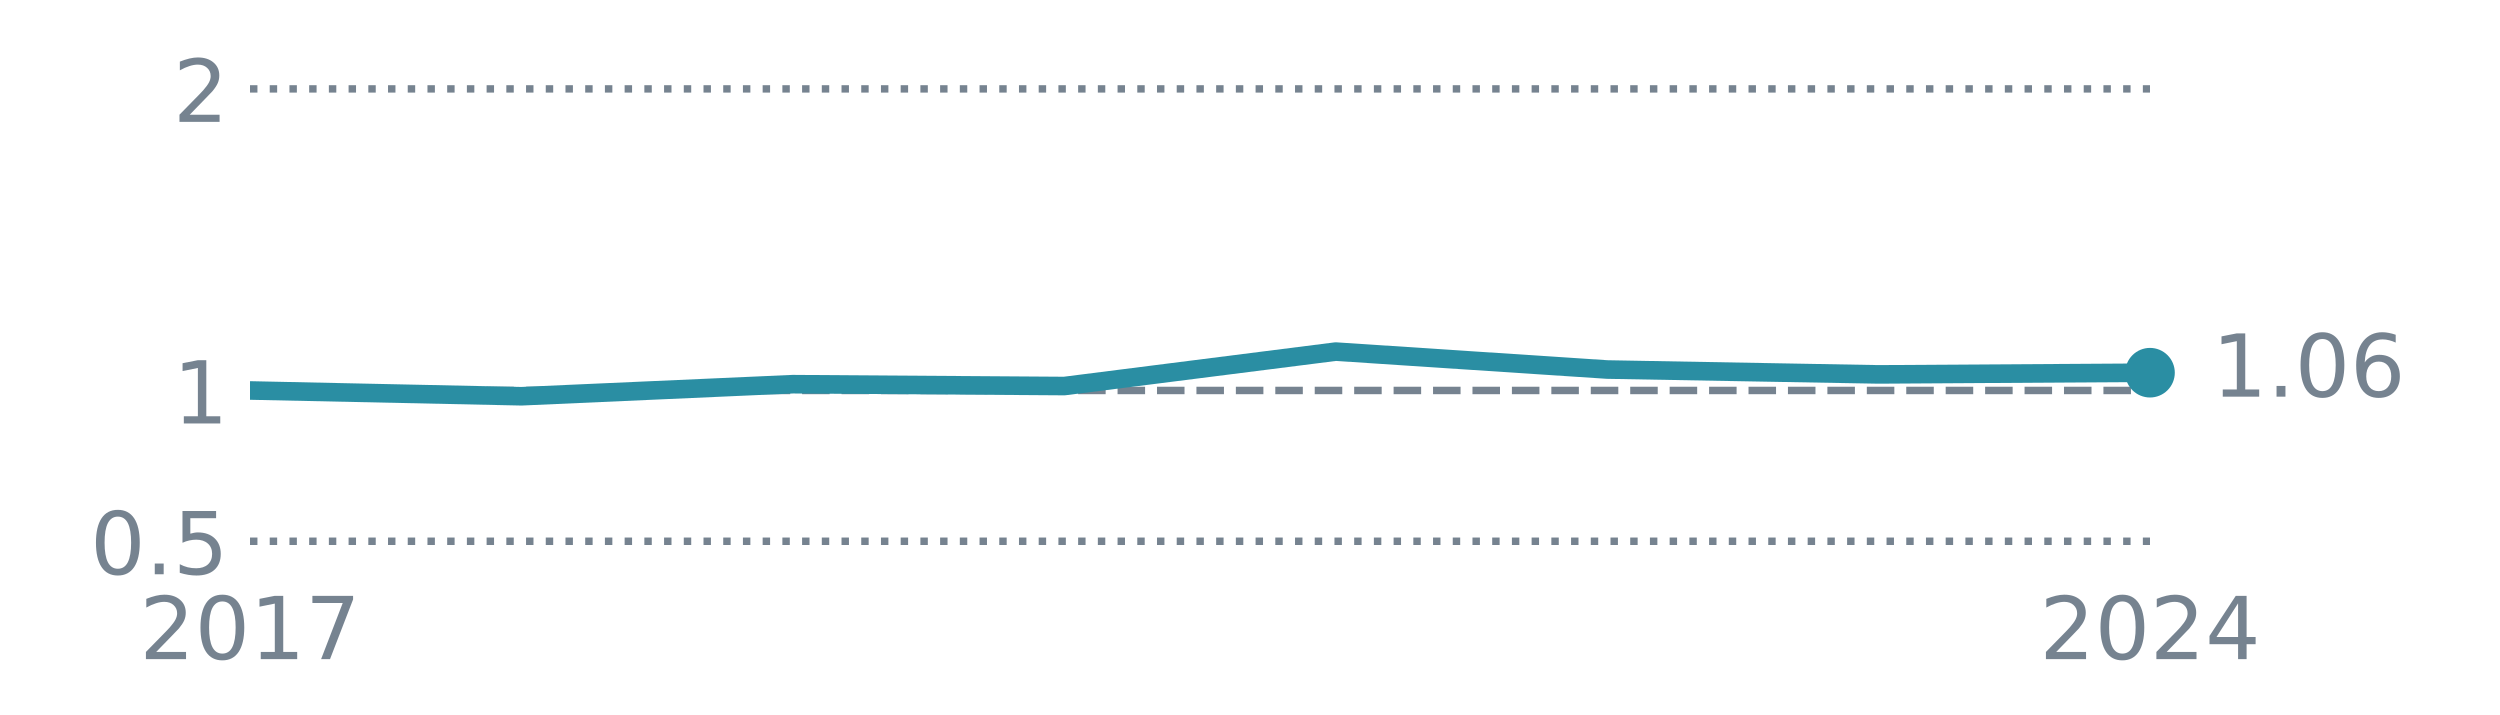
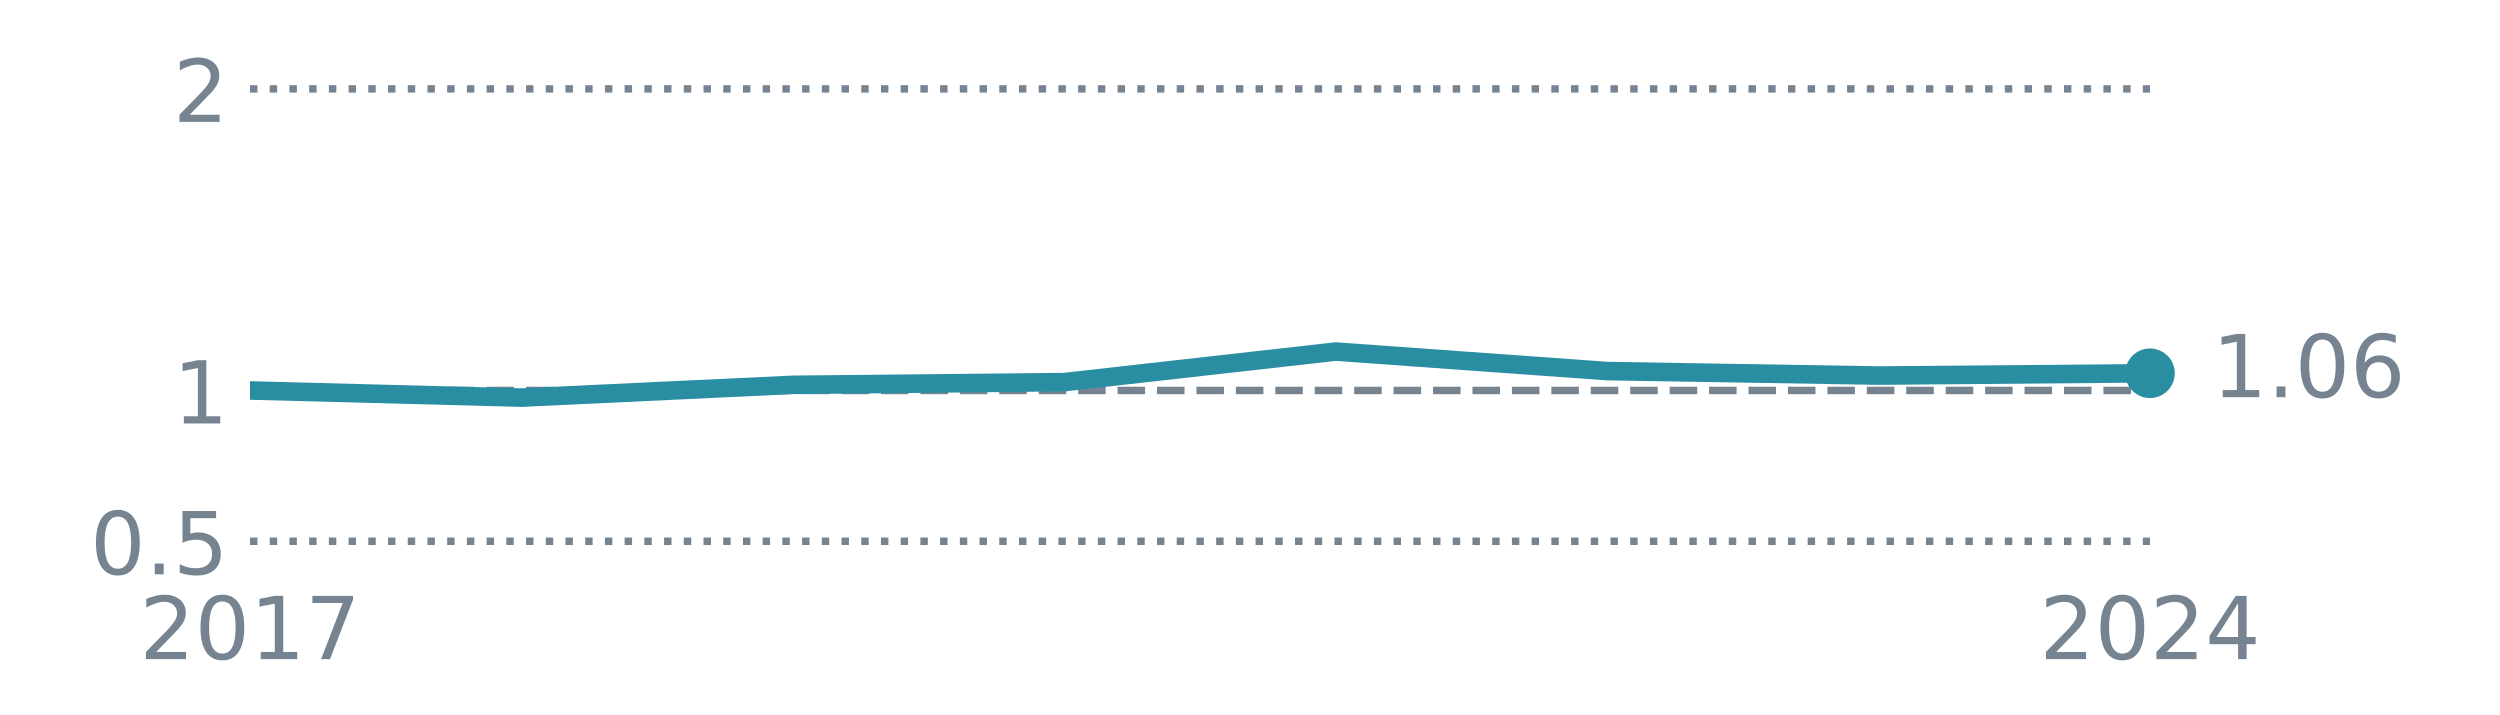
<svg xmlns="http://www.w3.org/2000/svg" xmlns:xlink="http://www.w3.org/1999/xlink" width="403.2pt" height="115.2pt" viewBox="0 0 403.2 115.2" version="1.1">
  <defs>
    <style type="text/css">*{stroke-linejoin: round; stroke-linecap: butt}</style>
  </defs>
  <g id="figure_1">
    <g id="patch_1">
      <path d="M 0 115.2  L 403.2 115.2  L 403.2 0  L 0 0  L 0 115.2  z " style="fill: none" />
    </g>
    <g id="axes_1">
      <g id="patch_2">
        <path d="M 40.32 92.16  L 346.752 92.16  L 346.752 4.608  L 40.32 4.608  L 40.32 92.16  z " style="fill: none" />
      </g>
      <g id="matplotlib.axis_1">
        <g id="xtick_1">
          <g id="line2d_1" />
          <g id="text_1">
            <text style="font-size: 14px; font-family: 'DejaVu Sans', 'Bitstream Vera Sans', 'Computer Modern Sans Serif', 'Lucida Grande', 'Verdana', 'Geneva', 'Lucid', 'Arial', 'Helvetica', 'Avant Garde', sans-serif; text-anchor: middle; fill: #768390" x="40.32" y="106.298" transform="rotate(-0 40.32 106.2978)">2017</text>
          </g>
        </g>
        <g id="xtick_2">
          <g id="line2d_2" />
          <g id="text_2">
            <text style="font-size: 14px; font-family: 'DejaVu Sans', 'Bitstream Vera Sans', 'Computer Modern Sans Serif', 'Lucida Grande', 'Verdana', 'Geneva', 'Lucid', 'Arial', 'Helvetica', 'Avant Garde', sans-serif; text-anchor: middle; fill: #768390" x="346.752" y="106.298" transform="rotate(-0 346.752 106.2978)">2024</text>
          </g>
        </g>
      </g>
      <g id="matplotlib.axis_2">
        <g id="ytick_1">
          <g id="line2d_3" />
          <g id="text_3">
            <text style="font-size: 14px; font-family: 'DejaVu Sans', 'Bitstream Vera Sans', 'Computer Modern Sans Serif', 'Lucida Grande', 'Verdana', 'Geneva', 'Lucid', 'Arial', 'Helvetica', 'Avant Garde', sans-serif; text-anchor: end; fill: #768390" x="36.82" y="92.615" transform="rotate(-0 36.82 92.61491)">0.5</text>
          </g>
        </g>
        <g id="ytick_2">
          <g id="line2d_4" />
          <g id="text_4">
            <text style="font-size: 14px; font-family: 'DejaVu Sans', 'Bitstream Vera Sans', 'Computer Modern Sans Serif', 'Lucida Grande', 'Verdana', 'Geneva', 'Lucid', 'Arial', 'Helvetica', 'Avant Garde', sans-serif; text-anchor: end; fill: #768390" x="36.82" y="68.295" transform="rotate(-0 36.82 68.29491)">1</text>
          </g>
        </g>
        <g id="ytick_3">
          <g id="line2d_5" />
          <g id="text_5">
            <text style="font-size: 14px; font-family: 'DejaVu Sans', 'Bitstream Vera Sans', 'Computer Modern Sans Serif', 'Lucida Grande', 'Verdana', 'Geneva', 'Lucid', 'Arial', 'Helvetica', 'Avant Garde', sans-serif; text-anchor: end; fill: #768390" x="36.82" y="19.655" transform="rotate(-0 36.82 19.65491)">2</text>
          </g>
        </g>
      </g>
      <g id="line2d_6">
        <path d="M 40.32 62.976  L 346.752 62.976  " clip-path="url(#p6101e0808b)" style="fill: none; stroke-dasharray: 4.44,1.92; stroke-dashoffset: 0; stroke: #768390; stroke-width: 1.2" />
      </g>
      <g id="line2d_7">
        <path d="M 40.32 87.296  L 346.752 87.296  " clip-path="url(#p6101e0808b)" style="fill: none; stroke-dasharray: 1.2,1.98; stroke-dashoffset: 0; stroke: #768390; stroke-width: 1.2" />
      </g>
      <g id="line2d_8">
        <path d="M 40.32 14.336  L 346.752 14.336  " clip-path="url(#p6101e0808b)" style="fill: none; stroke-dasharray: 1.2,1.98; stroke-dashoffset: 0; stroke: #768390; stroke-width: 1.2" />
      </g>
      <g id="line2d_9">
-         <path d="M 40.32 62.976  L 84.096 63.907  L 127.872 61.961  L 171.648 62.261  L 215.424 56.706  L 259.2 59.597  L 302.976 60.383  L 346.752 60.109  " clip-path="url(#p6101e0808b)" style="fill: none; stroke: #2a8ea3; stroke-width: 3; stroke-linecap: square" />
+         <path d="M 40.32 62.976  L 84.096 64.127  L 127.872 62.067  L 171.648 61.627  L 215.424 56.702  L 259.2 59.849  L 302.976 60.571  L 346.752 60.2  " clip-path="url(#p6101e0808b)" style="fill: none; stroke: #2a8ea3; stroke-width: 3; stroke-linecap: square" />
      </g>
      <g id="line2d_10">
        <defs>
          <path id="mbe83ac00b5" d="M 0 3.5  C 0.928 3.5 1.819 3.131 2.475 2.475  C 3.131 1.819 3.5 0.928 3.5 0  C 3.5 -0.928 3.131 -1.819 2.475 -2.475  C 1.819 -3.131 0.928 -3.5 0 -3.5  C -0.928 -3.5 -1.819 -3.131 -2.475 -2.475  C -3.131 -1.819 -3.5 -0.928 -3.5 0  C -3.5 0.928 -3.131 1.819 -2.475 2.475  C -1.819 3.131 -0.928 3.5 0 3.5  z " style="stroke: #2a8ea3" />
        </defs>
        <g>
-           <use xlink:href="#mbe83ac00b5" x="346.752" y="60.109" style="fill: #2a8ea3; stroke: #2a8ea3" />
+           <use xlink:href="#mbe83ac00b5" x="346.752" y="60.2" style="fill: #2a8ea3; stroke: #2a8ea3" />
        </g>
      </g>
      <g id="text_6">
-         <text style="font-size: 14px; font-family: 'DejaVu Sans', 'Bitstream Vera Sans', 'Computer Modern Sans Serif', 'Lucida Grande', 'Verdana', 'Geneva', 'Lucid', 'Arial', 'Helvetica', 'Avant Garde', sans-serif; text-anchor: start; fill: #768390" x="356.752" y="63.972" transform="rotate(-0 356.752 63.9721)">1.06</text>
+         <text style="font-size: 14px; font-family: 'DejaVu Sans', 'Bitstream Vera Sans', 'Computer Modern Sans Serif', 'Lucida Grande', 'Verdana', 'Geneva', 'Lucid', 'Arial', 'Helvetica', 'Avant Garde', sans-serif; text-anchor: start; fill: #768390" x="356.752" y="64.063" transform="rotate(-0 356.752 64.06348)">1.06</text>
      </g>
    </g>
  </g>
  <defs>
    <clipPath id="p6101e0808b">
      <rect x="40.32" y="4.608" width="306.432" height="87.552" />
    </clipPath>
  </defs>
</svg>
